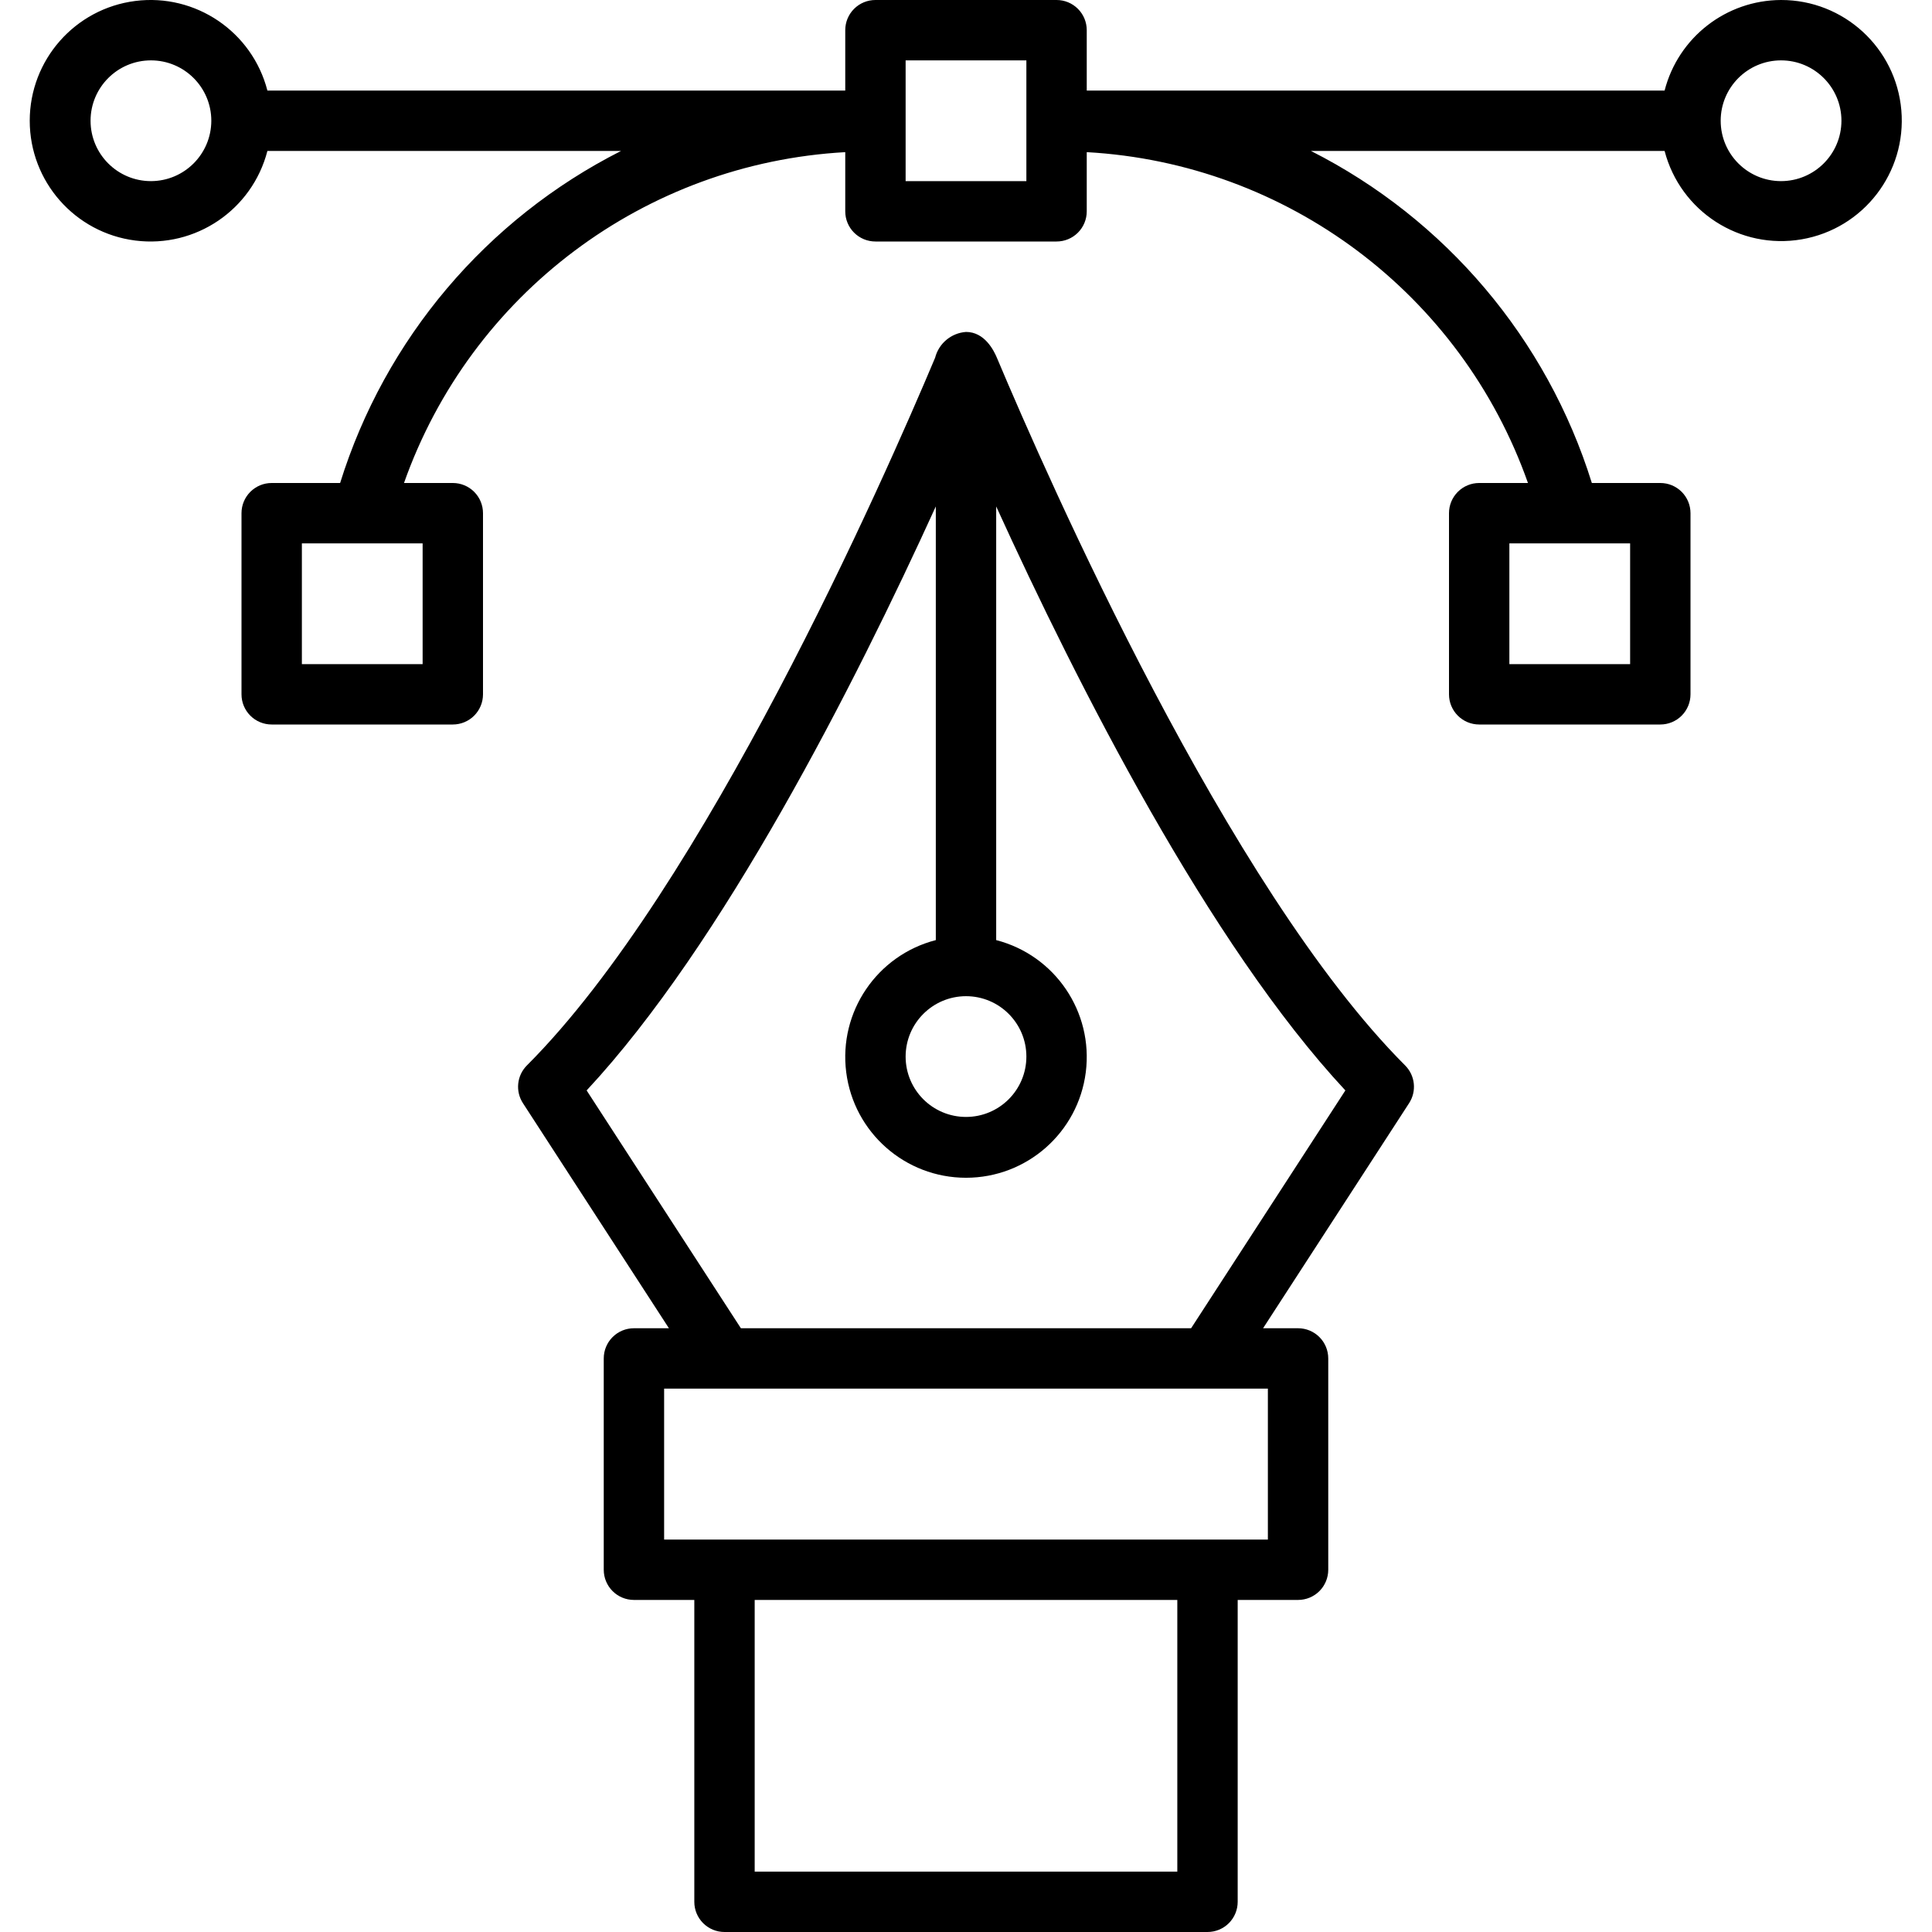
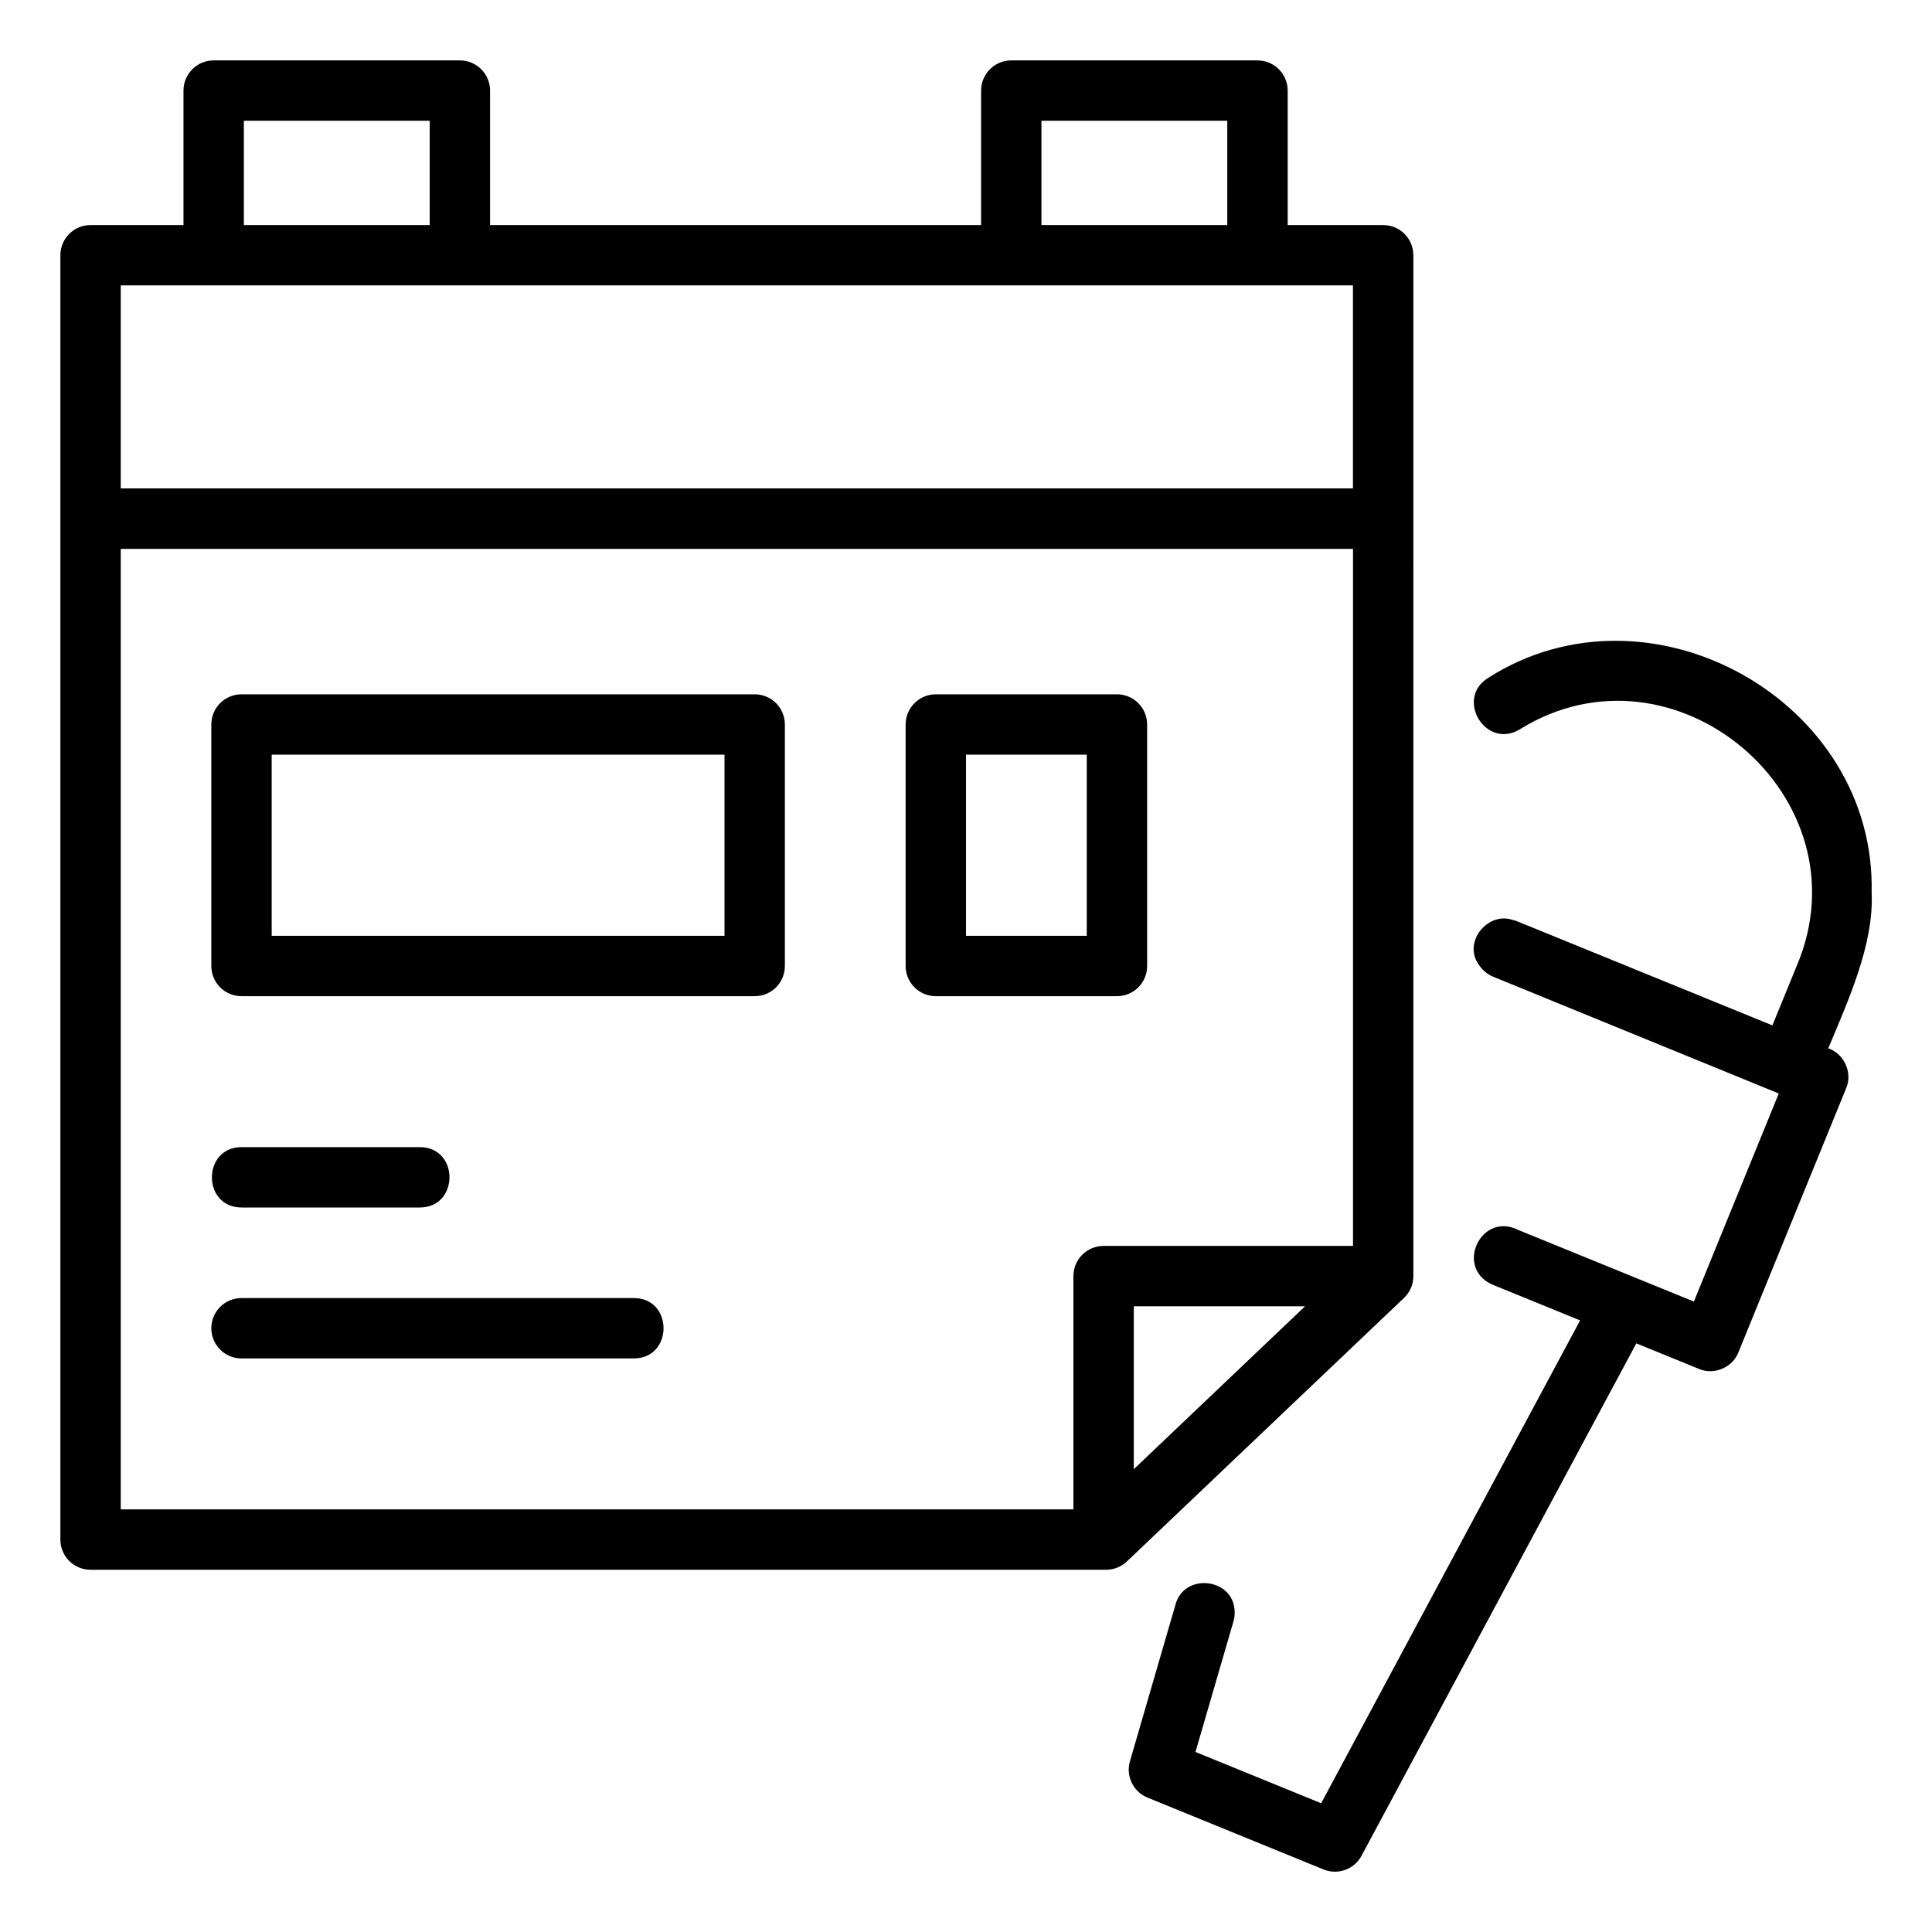
- <svg xmlns="http://www.w3.org/2000/svg" viewBox="0 0 64 64" width="512" height="512">
-   <g id="Pentool">
-     <path d="M33.023,11.85c-.105-.249-.41-.855-1.023-.854a1.14,1.14,0,0,0-1.023.854c-1.69,4.018-7.662,17.583-13.522,23.443a.999.999,0,0,0-.132,1.251L22.159,44H21a.999.999,0,0,0-1,1v7a.999.999,0,0,0,1,1h2V63a.999.999,0,0,0,1,1H40a.999.999,0,0,0,1-1V53h2a.999.999,0,0,0,1-1V45a.999.999,0,0,0-1-1H41.841l4.837-7.456a.999.999,0,0,0-.132-1.251C40.686,29.433,34.714,15.867,33.023,11.85ZM32,33a2,2,0,1,1-2,2A2.003,2.003,0,0,1,32,33Zm7,29H25V53H39Zm3-11H22V46H42Zm-2.543-7H24.543l-5.11-7.878C23.945,31.277,28.298,22.704,31,16.776V31.142a4,4,0,1,0,2,0v-14.366c2.702,5.928,7.055,14.501,11.567,19.346Z" />
-     <path d="M59,0a3.996,3.996,0,0,0-3.858,3H36V1a.999.999,0,0,0-1-1H29a.999.999,0,0,0-1,1V3H8.858a4,4,0,1,0,0,2H20.574a18.497,18.497,0,0,0-9.307,11H9a.999.999,0,0,0-1,1v6a.999.999,0,0,0,1,1h6a.999.999,0,0,0,1-1V17a.999.999,0,0,0-1-1H13.383A16.476,16.476,0,0,1,28,5.04V7a.999.999,0,0,0,1,1h6a.999.999,0,0,0,1-1V5.04A16.476,16.476,0,0,1,50.616,16H49a.999.999,0,0,0-1,1v6a.999.999,0,0,0,1,1h6a.999.999,0,0,0,1-1V17a.999.999,0,0,0-1-1H52.732A18.498,18.498,0,0,0,43.426,5H55.142A3.993,3.993,0,1,0,59,0ZM14,22H10V18h4Zm40,0H50V18h4ZM5,6A2,2,0,1,1,7,4,2.003,2.003,0,0,1,5,6ZM34,6H30V2h4ZM59,6a2,2,0,1,1,2-2A2.003,2.003,0,0,1,59,6Z" />
+ <svg xmlns="http://www.w3.org/2000/svg" enable-background="new 0 0 64 64" viewBox="0 0 64 64">
+   <g id="Layer_1" />
+   <g id="Layer_2">
+     <g>
+       <path d="m46.82 42.27c.001-6.33-.001-27.889-.001-33.815 0-.553-.448-1-1-1h-3.163v-4.454c0-.553-.448-1-1-1h-8.156c-.552 0-1 .447-1 1v4.454h-16.266v-4.454c0-.553-.448-1-1-1h-8.156c-.552 0-1 .447-1 1v4.454h-3.078c-.552 0-1 .447-1 1-.001.001 0 8.726-0 8.728 0.0 0.0 0 33.818 0 33.818 0 .553.448 1 1 1h33.64c.256 0 .503-.099.689-.275 0 0 9.18-8.73 9.18-8.73.199-.188.311-.451.311-.725zm-9.262 6.399v-5.396h5.673zm-3.059-44.669h6.156v3.454h-6.156zm-26.421 0h6.156v3.454h-6.156zm-1 5.454h37.74v6.726h-40.818v-6.726zm-3.078 8.728h40.82v23.091h-8.262c-.552 0-1 .447-1 1v7.728h-31.558z" />
+       <path d="m62 29.58c.155-6.375-7.342-10.549-12.701-7.125-1.11.687-.082 2.383 1.041 1.708 5.128-3.19 11.541 2.238 9.185 7.819 0-0-.812 1.985-.812 1.985l-8.168-3.331c-.05-.012-.368-.164-.416-.155-.775-.288-1.576.592-1.231 1.327.122.234.294.429.543.538-0.0 0 9.44 3.86 9.44 3.86.001 0.0.002 0.0.003.001.001 0.0.002.001.003.001l.037.016-2.812 6.892c-1.251-.51-4.527-1.847-5.818-2.372-1.234-.623-2.121 1.259-.851 1.813-0-0 2.9 1.183 2.9 1.183l-8.578 15.995-4.163-1.699 1.258-4.325c.027-.091.04-.194.04-.289.009-1.158-1.695-1.353-1.967-.245l-1.502 5.166c-.143.491.108 1.012.582 1.205l5.83 2.38c.124.051.251.074.377.074.359 0 .703-.193.882-.527l9.103-16.974 2.077.847c.494.213 1.111-.047 1.304-.548 0.0 0 3.57-8.75 3.57-8.75.221-.512-.066-1.146-.593-1.322.65-1.556 1.515-3.441 1.438-5.146z" />
+       <path d="m25 23h-17c-.552 0-1 .447-1 1v8c0 .553.448 1 1 1h17c.552 0 1-.447 1-1v-8c0-.553-.448-1-1-1zm-1 8h-15v-6h15z" />
+       <path d="m8 40h5.909c1.306-.005 1.309-1.995-0-2.0 0-0-5.909-0-5.909-0-1.306.005-1.309 1.995 0 2z" />
+       <path d="m21 43h-13c-.552 0-1 .447-1 1s.448 1 1 1h13c1.304-.005 1.311-1.995 0-2z" />
+       <path d="m37 33c.552 0 1-.447 1-1v-8c0-.553-.448-1-1-1h-6c-.552 0-1 .447-1 1v8c0 .553.448 1 1 1zm-5-8h4v6h-4z" />
+     </g>
  </g>
</svg>
